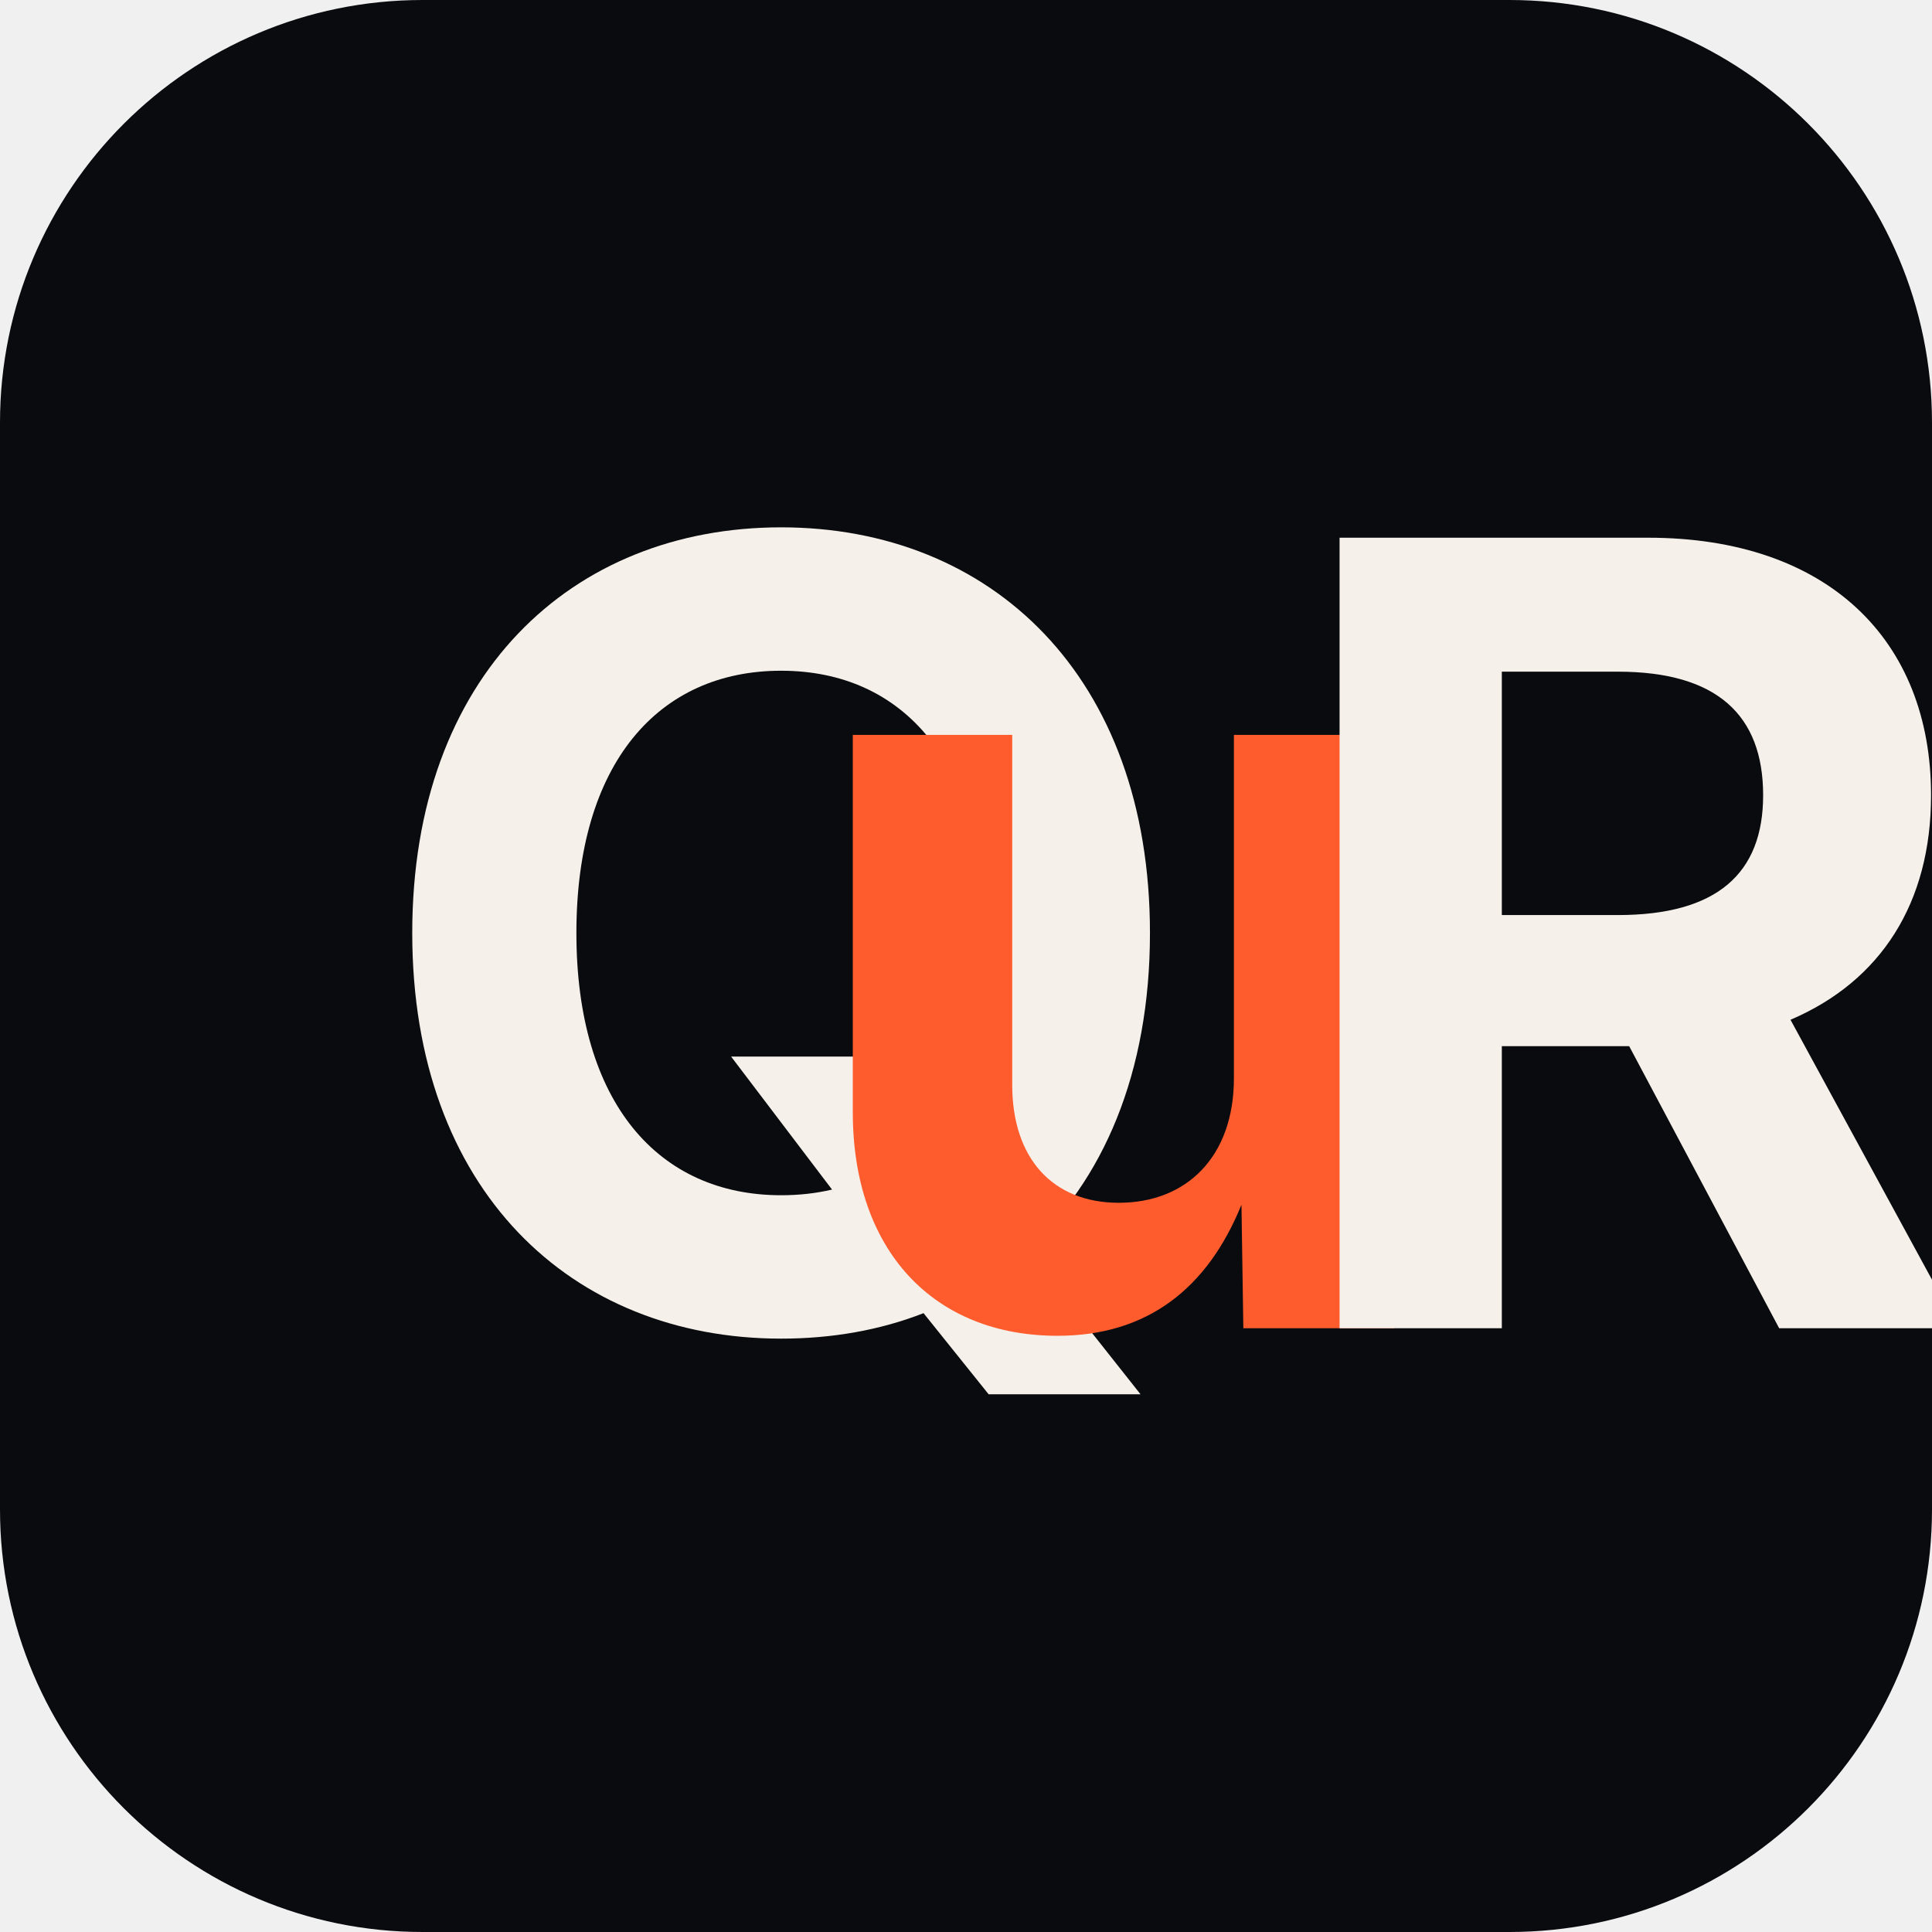
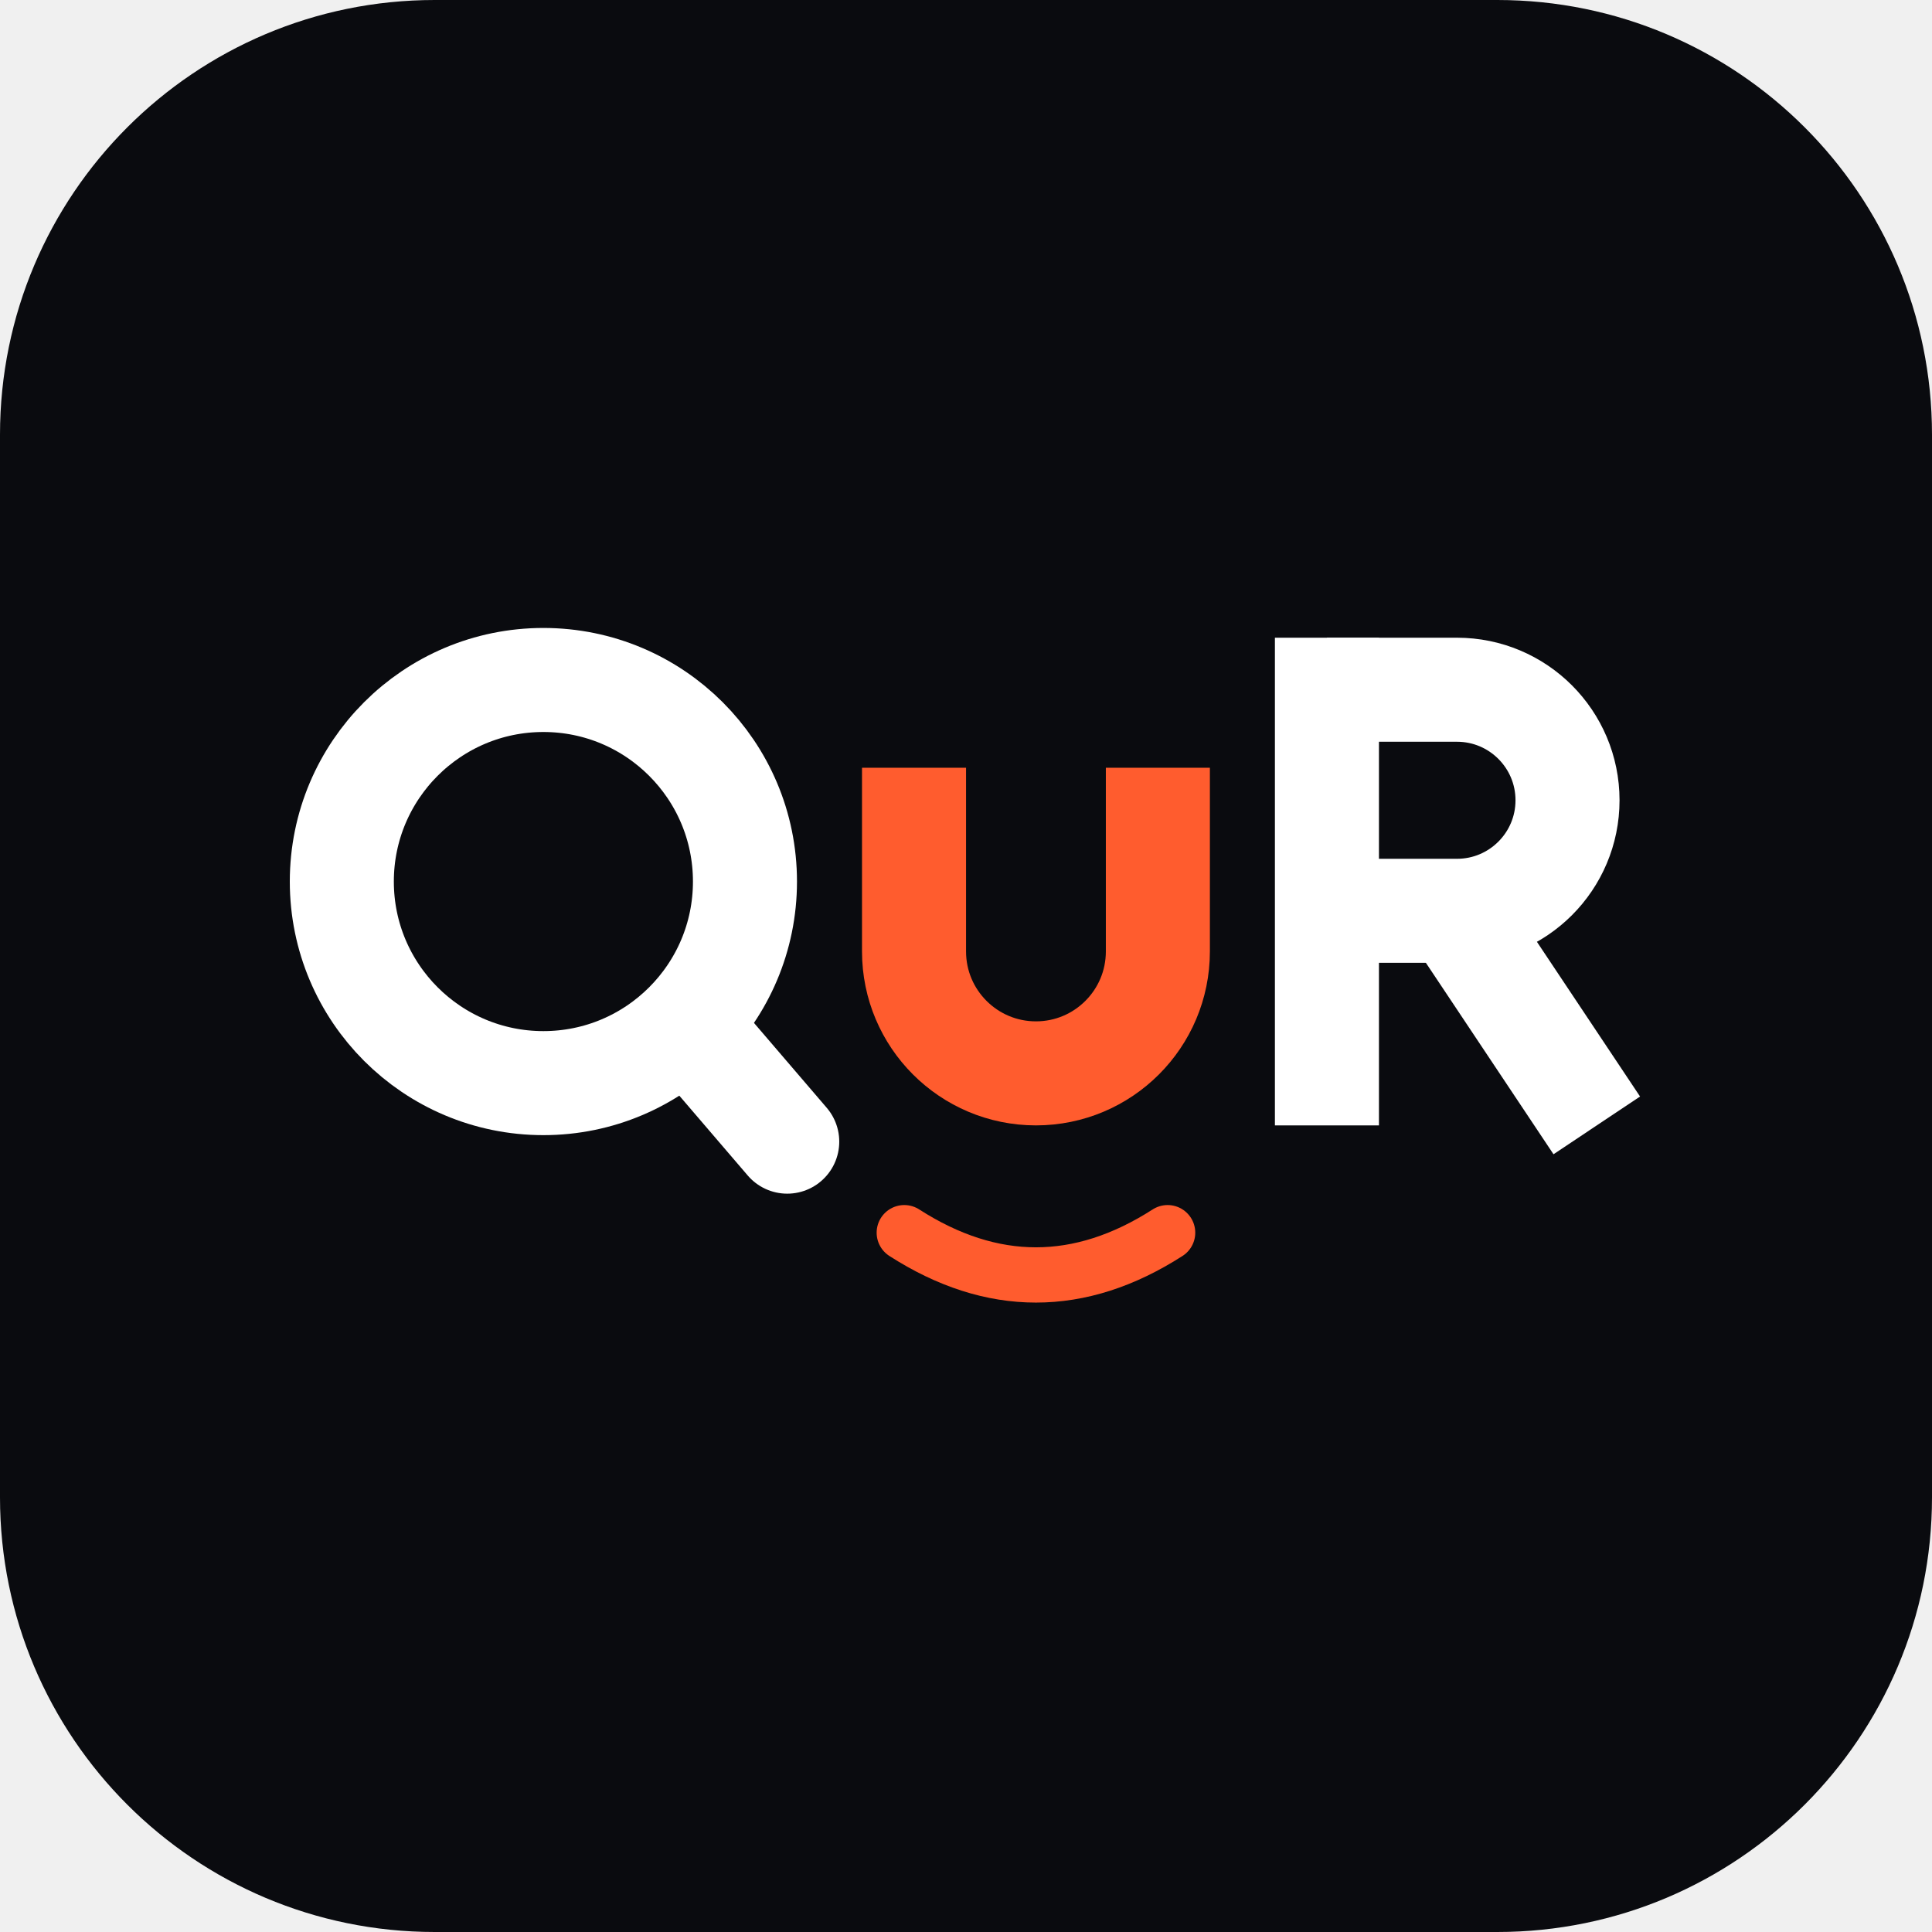
- <svg xmlns="http://www.w3.org/2000/svg" viewBox="0 0 32 32">
-   <rect width="32" height="32" rx="7" fill="#0A0B0F" />
-   <text x="6" y="22" font-family="Inter, system-ui, -apple-system, sans-serif" font-weight="700" font-size="18" fill="#F5F1EA" letter-spacing="-0.05em">Q</text>
-   <text x="13" y="22" font-family="Inter, system-ui, -apple-system, sans-serif" font-weight="700" font-size="18" fill="#FF5C2E" letter-spacing="-0.05em">u</text>
-   <text x="21" y="22" font-family="Inter, system-ui, -apple-system, sans-serif" font-weight="700" font-size="18" fill="#F5F1EA" letter-spacing="-0.05em">R</text>
+ <svg xmlns="http://www.w3.org/2000/svg" viewBox="0 0 64 64" width="64" height="64">
+   <rect width="64" height="64" rx="14.40" fill="#0A0B0F" />
+   <g transform="translate(9.60 37.28) scale(0.05385)">
+     <path d="M 32 -150 A 124 124 0 1 0 280 -150 A 124 124 0 1 0 32 -150 Z" fill="none" stroke="#FFFFFF" stroke-width="64" stroke-linecap="butt" stroke-linejoin="round" />
+     <path d="M 246 -60 L 306 10" fill="none" stroke="#FFFFFF" stroke-width="64" stroke-linecap="round" stroke-linejoin="round" />
+     <path d="M 384 -220 V -107 A 75 75 0 0 0 534 -107 V -220" fill="none" stroke="#FF5C2E" stroke-width="64" stroke-linecap="butt" stroke-linejoin="round" />
+     <path d="M 378 66 Q 459 118 540 66" fill="none" stroke="#FF5C2E" stroke-width="34" stroke-linecap="round" stroke-linejoin="round" />
+     <path d="M 638 -300 V 0" fill="none" stroke="#FFFFFF" stroke-width="64" stroke-linecap="butt" stroke-linejoin="round" />
+     <path d="M 638 -268 H 718 A 68 68 0 0 1 718 -132 H 638" fill="none" stroke="#FFFFFF" stroke-width="64" stroke-linecap="butt" stroke-linejoin="round" />
+     <path d="M 716 -132 L 804 0" fill="none" stroke="#FFFFFF" stroke-width="64" stroke-linecap="butt" stroke-linejoin="round" />
+   </g>
</svg>
